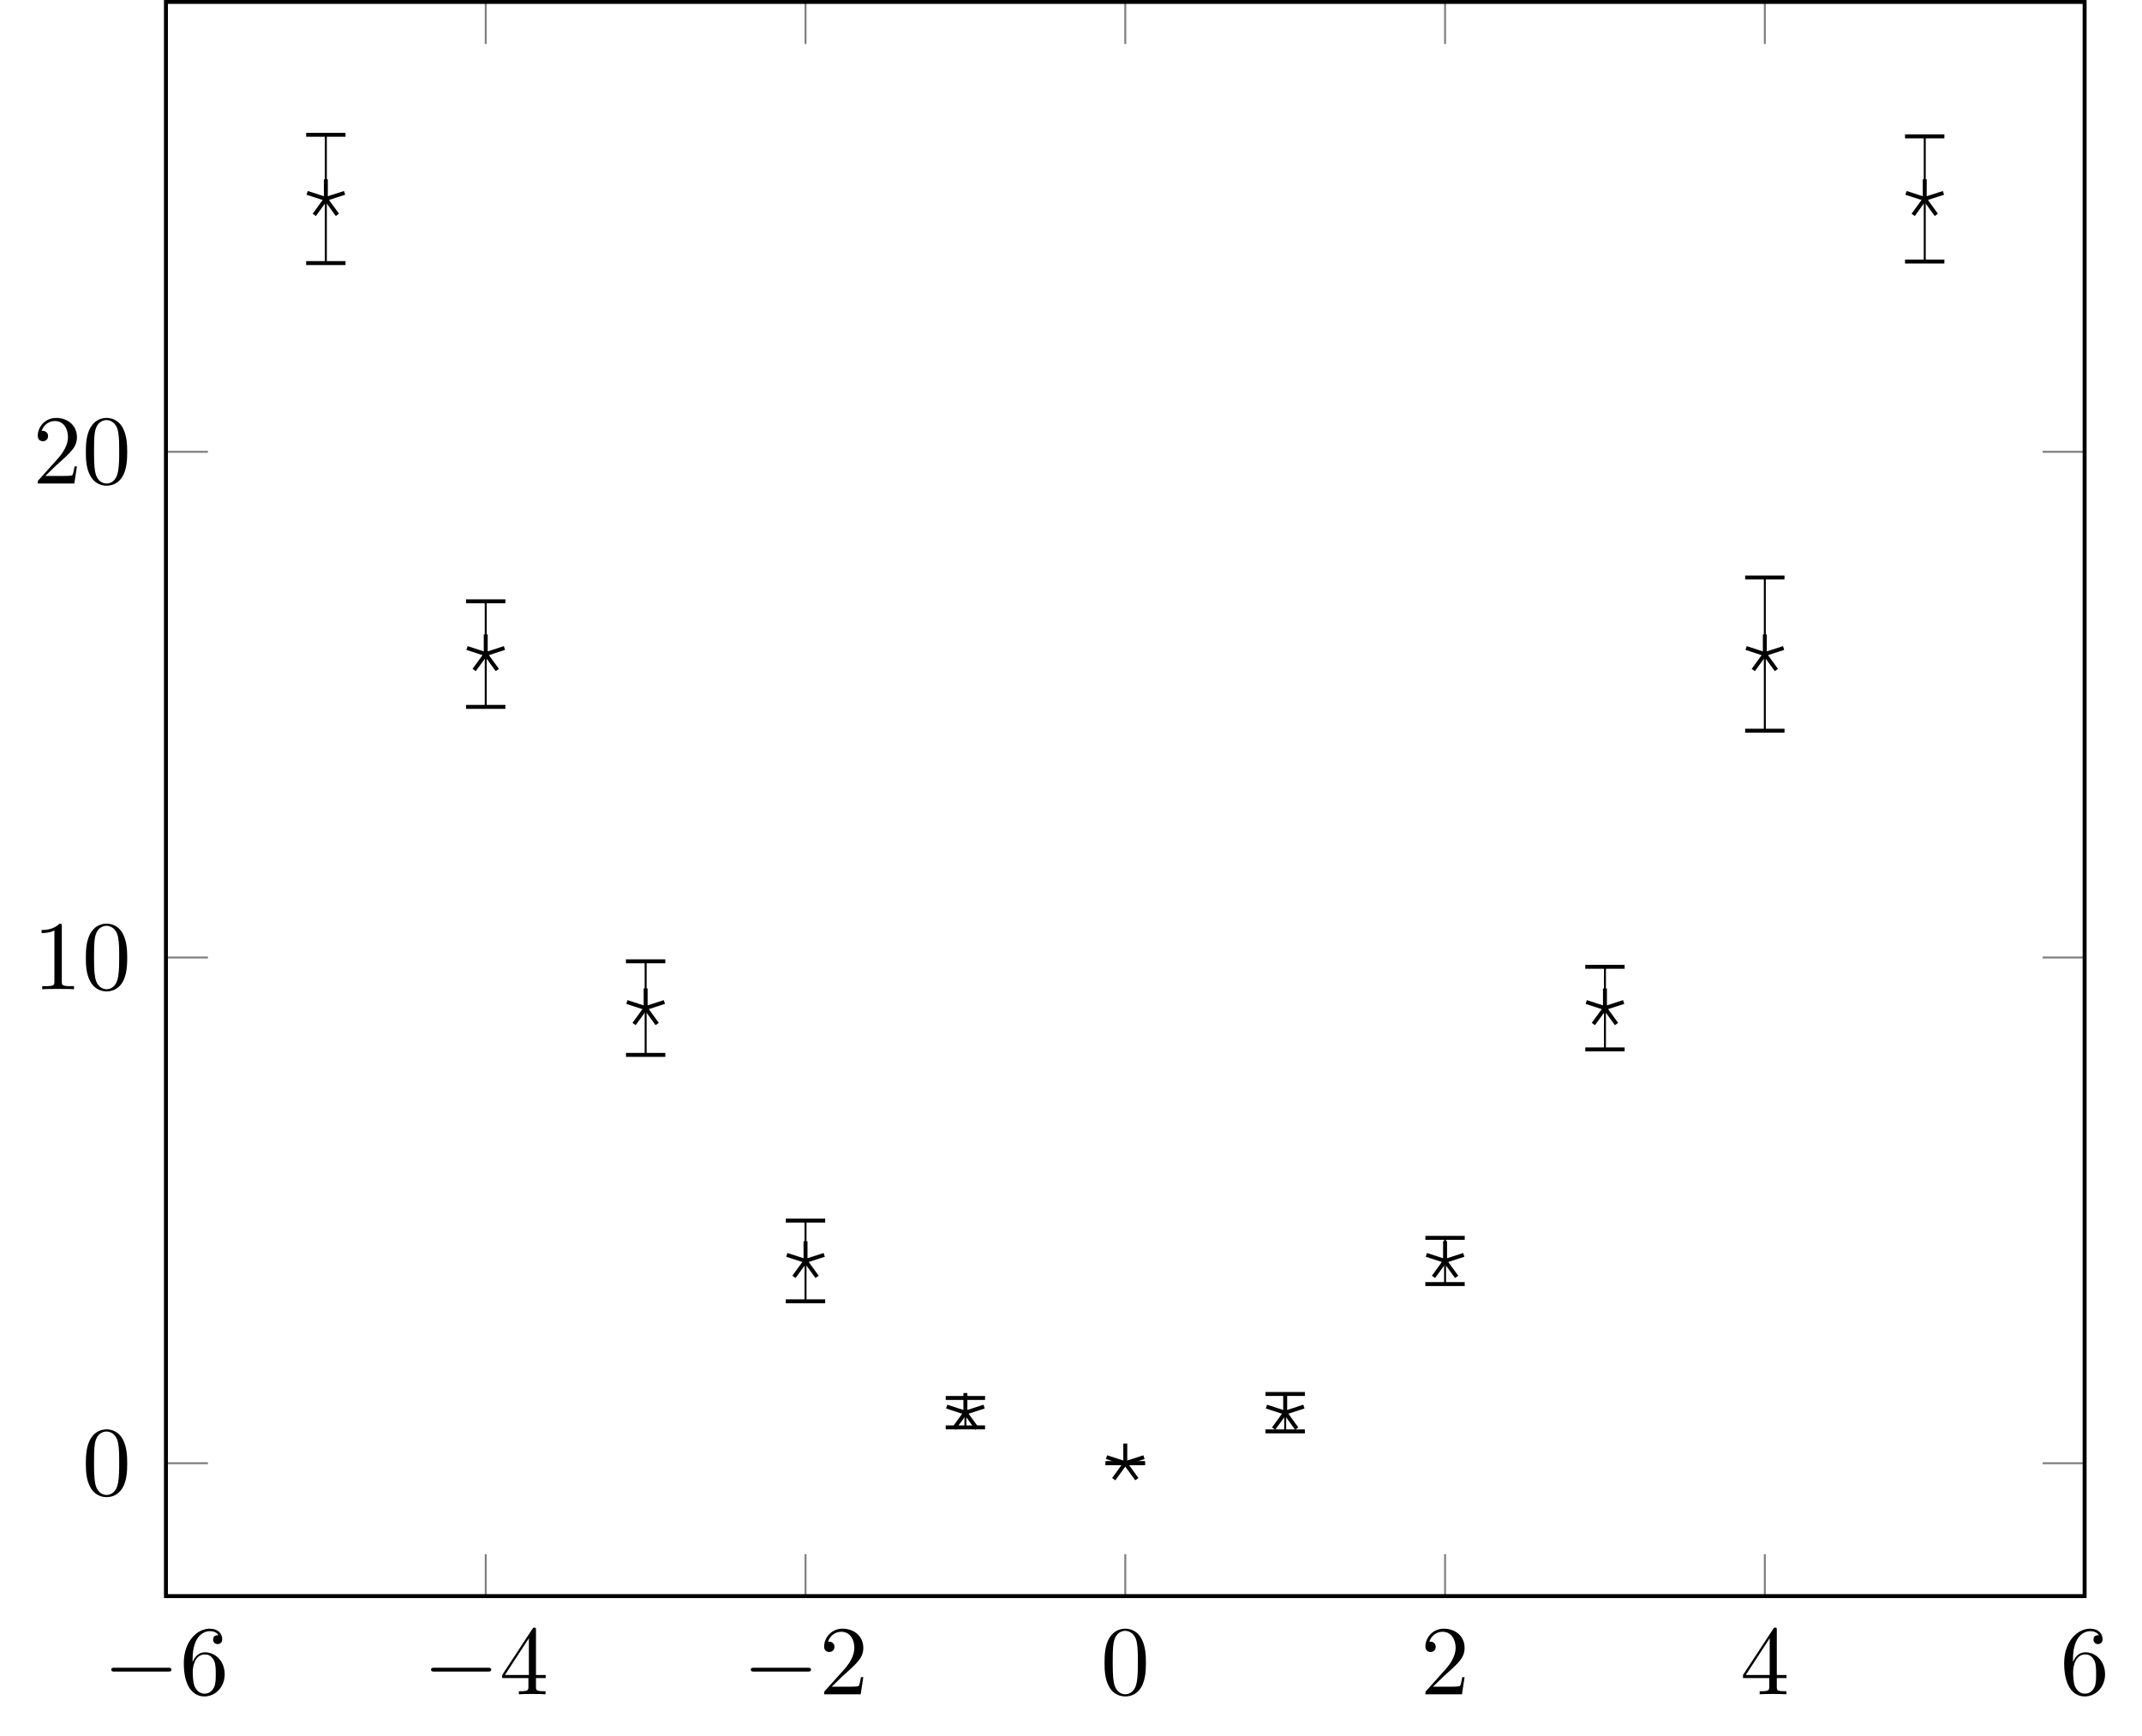
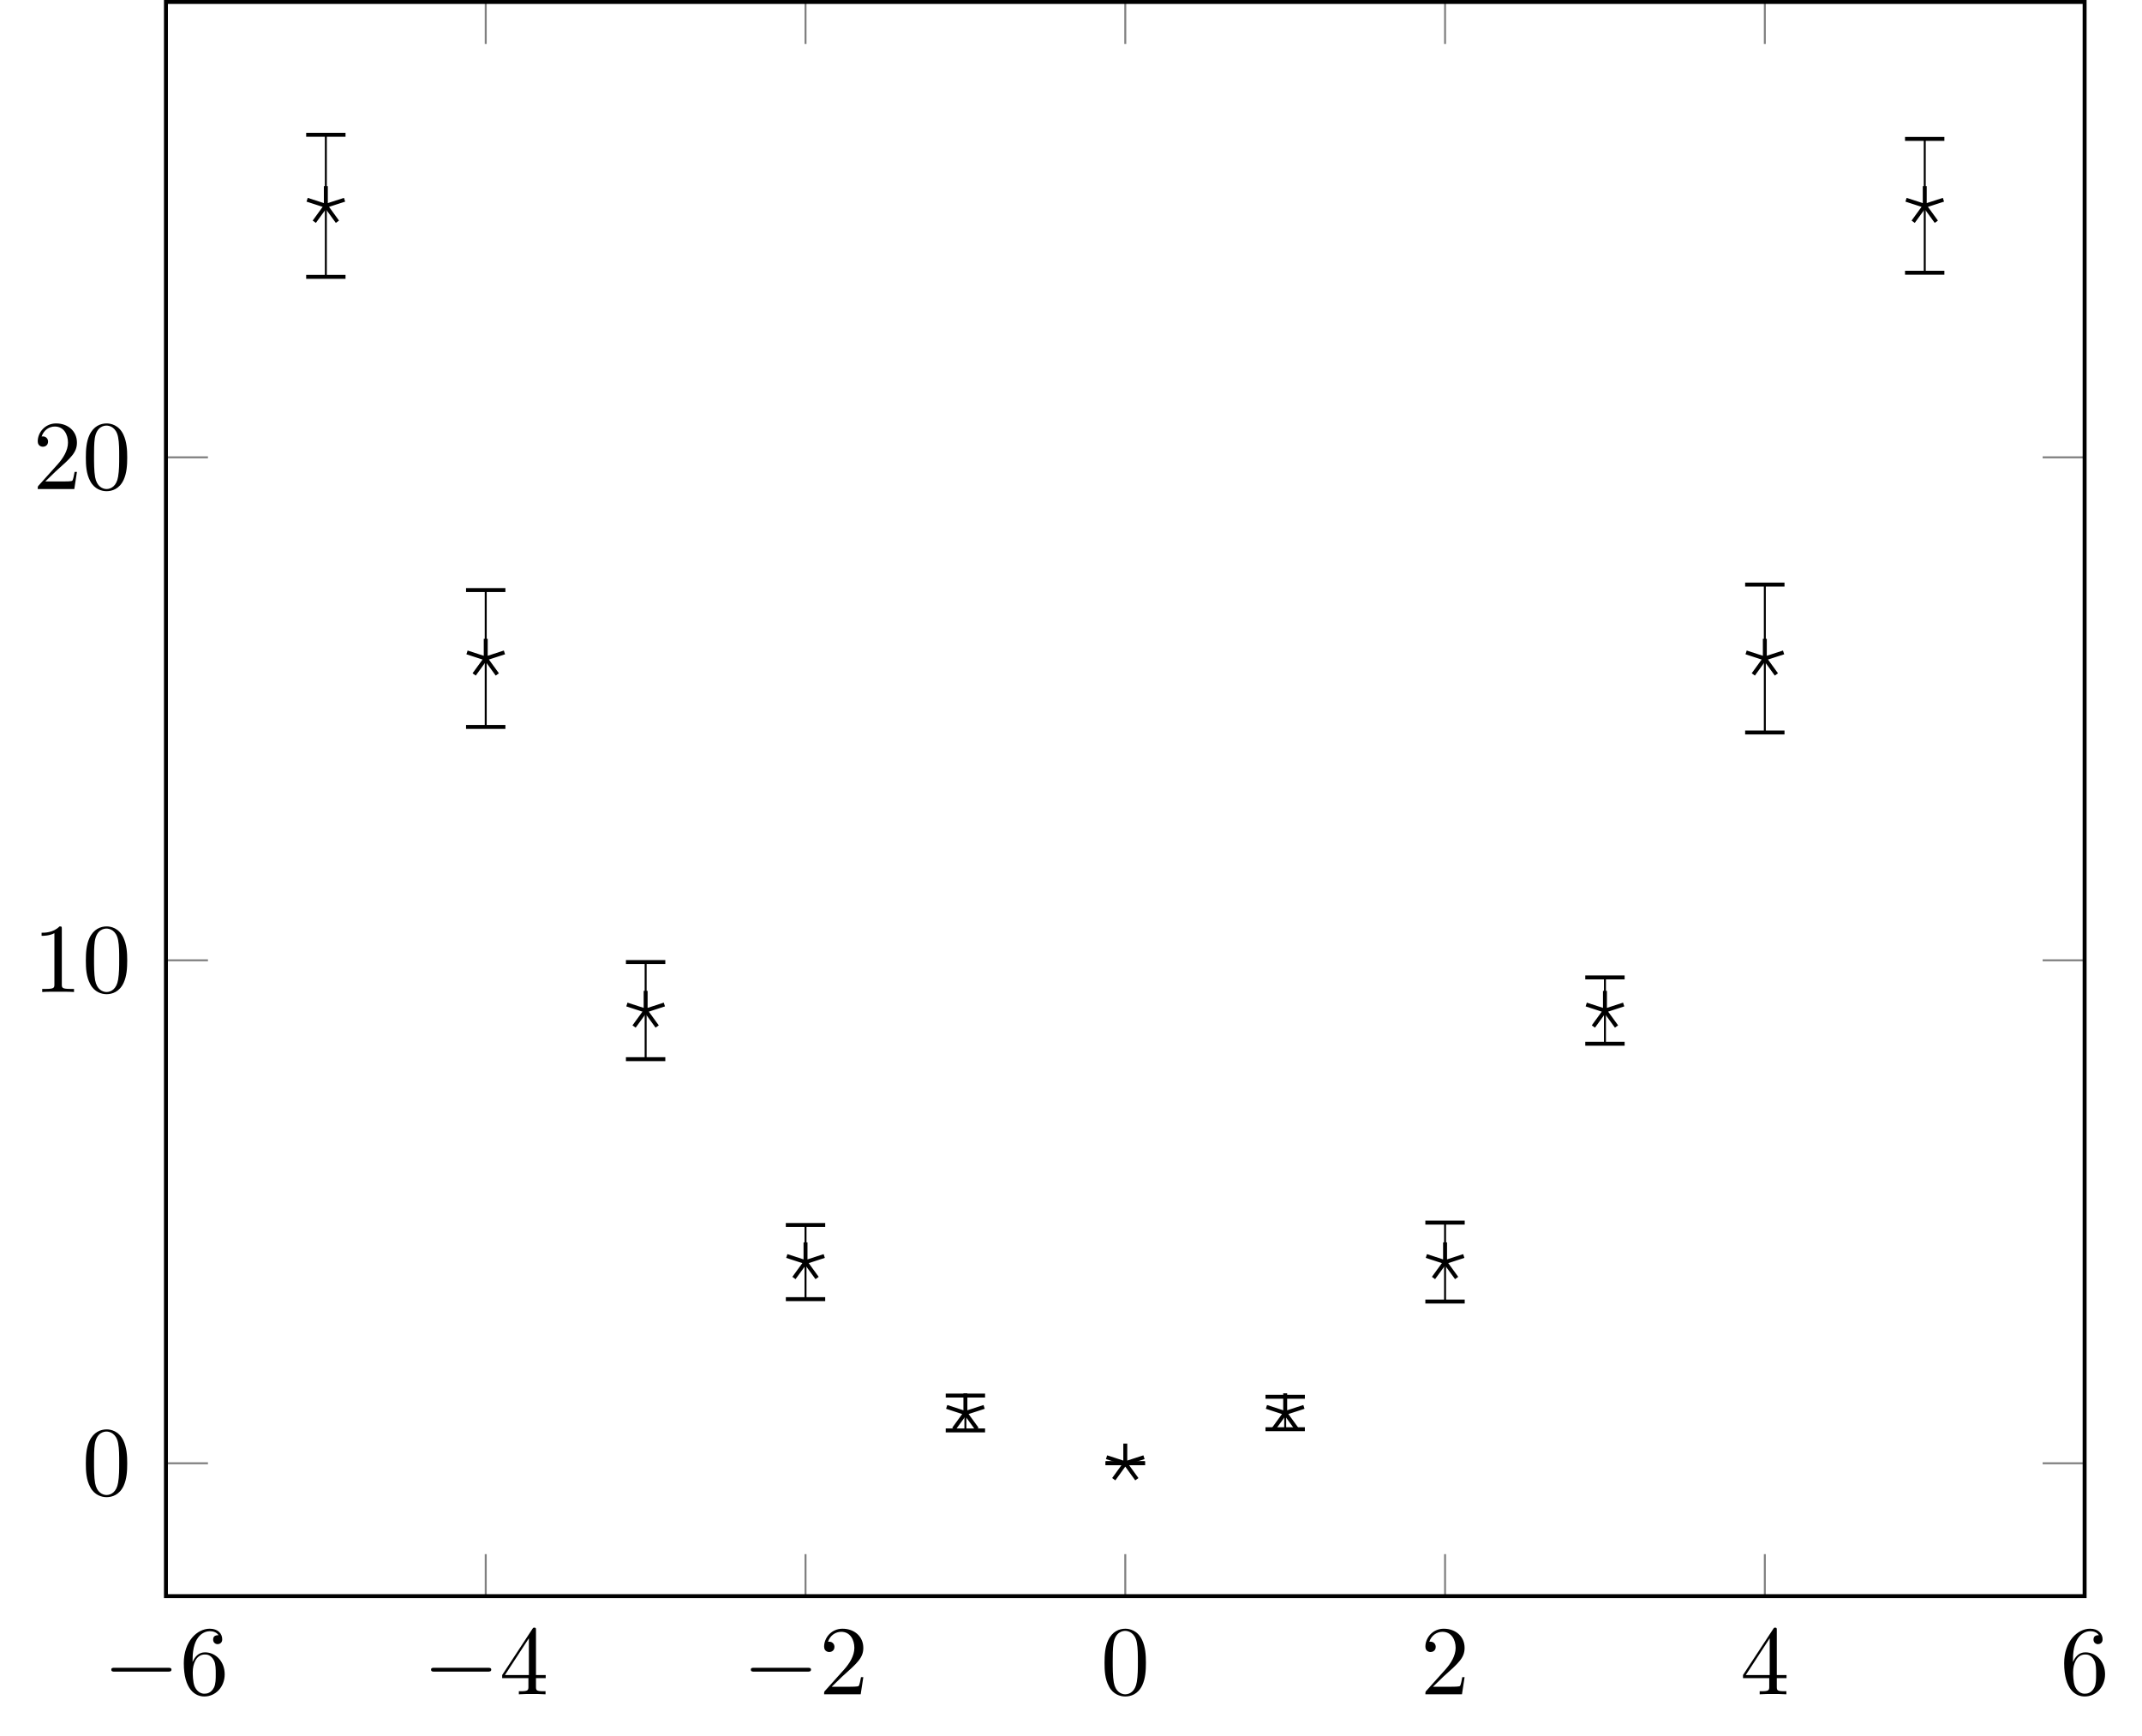
- <svg xmlns="http://www.w3.org/2000/svg" xmlns:xlink="http://www.w3.org/1999/xlink" width="216.876pt" height="175.683pt" viewBox="0 0 216.876 175.683" version="1.1">
+ <svg xmlns="http://www.w3.org/2000/svg" xmlns:xlink="http://www.w3.org/1999/xlink" width="216.876pt" height="175.687pt" viewBox="0 0 216.876 175.687" version="1.1">
  <defs>
    <g>
      <symbol overflow="visible" id="glyph0-0">
        <path style="stroke:none;" d="" />
      </symbol>
      <symbol overflow="visible" id="glyph0-1">
        <path style="stroke:none;" d="M 6.562 -2.297 C 6.734 -2.297 6.922 -2.297 6.922 -2.5 C 6.922 -2.688 6.734 -2.688 6.562 -2.688 L 1.172 -2.688 C 1 -2.688 0.828 -2.688 0.828 -2.5 C 0.828 -2.297 1 -2.297 1.172 -2.297 Z M 6.562 -2.297 " />
      </symbol>
      <symbol overflow="visible" id="glyph1-0">
        <path style="stroke:none;" d="" />
      </symbol>
      <symbol overflow="visible" id="glyph1-1">
        <path style="stroke:none;" d="M 1.312 -3.266 L 1.312 -3.516 C 1.312 -6.031 2.547 -6.391 3.062 -6.391 C 3.297 -6.391 3.719 -6.328 3.938 -5.984 C 3.781 -5.984 3.391 -5.984 3.391 -5.547 C 3.391 -5.234 3.625 -5.078 3.844 -5.078 C 4 -5.078 4.312 -5.172 4.312 -5.562 C 4.312 -6.156 3.875 -6.641 3.047 -6.641 C 1.766 -6.641 0.422 -5.359 0.422 -3.156 C 0.422 -0.484 1.578 0.219 2.5 0.219 C 3.609 0.219 4.562 -0.719 4.562 -2.031 C 4.562 -3.297 3.672 -4.25 2.562 -4.25 C 1.891 -4.25 1.516 -3.75 1.312 -3.266 Z M 2.5 -0.062 C 1.875 -0.062 1.578 -0.656 1.516 -0.812 C 1.328 -1.281 1.328 -2.078 1.328 -2.25 C 1.328 -3.031 1.656 -4.031 2.547 -4.031 C 2.719 -4.031 3.172 -4.031 3.484 -3.406 C 3.656 -3.047 3.656 -2.531 3.656 -2.047 C 3.656 -1.562 3.656 -1.062 3.484 -0.703 C 3.188 -0.109 2.734 -0.062 2.5 -0.062 Z M 2.5 -0.062 " />
      </symbol>
      <symbol overflow="visible" id="glyph1-2">
        <path style="stroke:none;" d="M 2.938 -1.641 L 2.938 -0.781 C 2.938 -0.422 2.906 -0.312 2.172 -0.312 L 1.969 -0.312 L 1.969 0 C 2.375 -0.031 2.891 -0.031 3.312 -0.031 C 3.734 -0.031 4.25 -0.031 4.672 0 L 4.672 -0.312 L 4.453 -0.312 C 3.719 -0.312 3.703 -0.422 3.703 -0.781 L 3.703 -1.641 L 4.688 -1.641 L 4.688 -1.953 L 3.703 -1.953 L 3.703 -6.484 C 3.703 -6.688 3.703 -6.75 3.531 -6.75 C 3.453 -6.75 3.422 -6.75 3.344 -6.625 L 0.281 -1.953 L 0.281 -1.641 Z M 2.984 -1.953 L 0.562 -1.953 L 2.984 -5.672 Z M 2.984 -1.953 " />
      </symbol>
      <symbol overflow="visible" id="glyph1-3">
        <path style="stroke:none;" d="M 1.266 -0.766 L 2.328 -1.797 C 3.875 -3.172 4.469 -3.703 4.469 -4.703 C 4.469 -5.844 3.578 -6.641 2.359 -6.641 C 1.234 -6.641 0.5 -5.719 0.5 -4.828 C 0.5 -4.281 1 -4.281 1.031 -4.281 C 1.203 -4.281 1.547 -4.391 1.547 -4.812 C 1.547 -5.062 1.359 -5.328 1.016 -5.328 C 0.938 -5.328 0.922 -5.328 0.891 -5.312 C 1.109 -5.969 1.656 -6.328 2.234 -6.328 C 3.141 -6.328 3.562 -5.516 3.562 -4.703 C 3.562 -3.906 3.078 -3.125 2.516 -2.5 L 0.609 -0.375 C 0.5 -0.266 0.5 -0.234 0.5 0 L 4.203 0 L 4.469 -1.734 L 4.234 -1.734 C 4.172 -1.438 4.109 -1 4 -0.844 C 3.938 -0.766 3.281 -0.766 3.062 -0.766 Z M 1.266 -0.766 " />
      </symbol>
      <symbol overflow="visible" id="glyph1-4">
        <path style="stroke:none;" d="M 4.578 -3.188 C 4.578 -3.984 4.531 -4.781 4.188 -5.516 C 3.734 -6.484 2.906 -6.641 2.5 -6.641 C 1.891 -6.641 1.172 -6.375 0.75 -5.453 C 0.438 -4.766 0.391 -3.984 0.391 -3.188 C 0.391 -2.438 0.422 -1.547 0.844 -0.781 C 1.266 0.016 2 0.219 2.484 0.219 C 3.016 0.219 3.781 0.016 4.219 -0.938 C 4.531 -1.625 4.578 -2.406 4.578 -3.188 Z M 2.484 0 C 2.094 0 1.5 -0.25 1.328 -1.203 C 1.219 -1.797 1.219 -2.719 1.219 -3.312 C 1.219 -3.953 1.219 -4.609 1.297 -5.141 C 1.484 -6.328 2.234 -6.422 2.484 -6.422 C 2.812 -6.422 3.469 -6.234 3.656 -5.25 C 3.766 -4.688 3.766 -3.938 3.766 -3.312 C 3.766 -2.562 3.766 -1.891 3.656 -1.25 C 3.5 -0.297 2.938 0 2.484 0 Z M 2.484 0 " />
      </symbol>
      <symbol overflow="visible" id="glyph1-5">
        <path style="stroke:none;" d="M 2.938 -6.375 C 2.938 -6.625 2.938 -6.641 2.703 -6.641 C 2.078 -6 1.203 -6 0.891 -6 L 0.891 -5.688 C 1.094 -5.688 1.672 -5.688 2.188 -5.953 L 2.188 -0.781 C 2.188 -0.422 2.156 -0.312 1.266 -0.312 L 0.953 -0.312 L 0.953 0 C 1.297 -0.031 2.156 -0.031 2.562 -0.031 C 2.953 -0.031 3.828 -0.031 4.172 0 L 4.172 -0.312 L 3.859 -0.312 C 2.953 -0.312 2.938 -0.422 2.938 -0.781 Z M 2.938 -6.375 " />
      </symbol>
    </g>
  </defs>
  <g id="surface1">
-     <path style="fill:none;stroke-width:0.199;stroke-linecap:butt;stroke-linejoin:miter;stroke:rgb(50%,50%,50%);stroke-opacity:1;stroke-miterlimit:10;" d="M -16.187 -13.452 L -16.187 -9.198 M 16.188 -13.452 L 16.188 -9.198 M 48.567 -13.452 L 48.567 -9.198 M 80.942 -13.452 L 80.942 -9.198 M 113.32 -13.452 L 113.32 -9.198 M 145.696 -13.452 L 145.696 -9.198 M 178.074 -13.452 L 178.074 -9.198 M -16.187 147.947 L -16.187 143.693 M 16.188 147.947 L 16.188 143.693 M 48.567 147.947 L 48.567 143.693 M 80.942 147.947 L 80.942 143.693 M 113.32 147.947 L 113.32 143.693 M 145.696 147.947 L 145.696 143.693 M 178.074 147.947 L 178.074 143.693 " transform="matrix(1,0,0,-1,32.992,148.142)" />
-     <path style="fill:none;stroke-width:0.199;stroke-linecap:butt;stroke-linejoin:miter;stroke:rgb(50%,50%,50%);stroke-opacity:1;stroke-miterlimit:10;" d="M -16.191 0.001 L -11.937 0.001 M -16.191 51.201 L -11.937 51.201 M -16.191 102.4 L -11.937 102.4 M 178.074 0.001 L 173.824 0.001 M 178.074 51.201 L 173.824 51.201 M 178.074 102.4 L 173.824 102.4 " transform="matrix(1,0,0,-1,32.992,148.142)" />
-     <path style="fill:none;stroke-width:0.399;stroke-linecap:butt;stroke-linejoin:miter;stroke:rgb(0%,0%,0%);stroke-opacity:1;stroke-miterlimit:10;" d="M -16.191 -13.452 L -16.191 147.947 L 178.074 147.947 L 178.074 -13.452 Z M -16.191 -13.452 " transform="matrix(1,0,0,-1,32.992,148.142)" />
+     <path style="fill:none;stroke-width:0.199;stroke-linecap:butt;stroke-linejoin:miter;stroke:rgb(50%,50%,50%);stroke-opacity:1;stroke-miterlimit:10;" d="M -16.187 -13.452 L -16.187 -9.198 M 16.188 -13.452 L 16.188 -9.198 M 48.567 -13.452 L 48.567 -9.198 M 80.942 -13.452 L 80.942 -9.198 M 113.32 -13.452 L 113.32 -9.198 M 145.696 -13.452 L 145.696 -9.198 M 178.074 -13.452 L 178.074 -9.198 M -16.187 147.947 L -16.187 143.697 M 16.188 147.947 L 16.188 143.697 M 48.567 147.947 L 48.567 143.697 M 80.942 147.947 L 80.942 143.697 M 113.32 147.947 L 113.32 143.697 M 145.696 147.947 L 145.696 143.697 M 178.074 147.947 L 178.074 143.697 " transform="matrix(1,0,0,-1,32.992,148.146)" />
+     <path style="fill:none;stroke-width:0.199;stroke-linecap:butt;stroke-linejoin:miter;stroke:rgb(50%,50%,50%);stroke-opacity:1;stroke-miterlimit:10;" d="M -16.191 0.001 L -11.937 0.001 M -16.191 50.923 L -11.937 50.923 M -16.191 101.845 L -11.937 101.845 M 178.074 0.001 L 173.824 0.001 M 178.074 50.923 L 173.824 50.923 M 178.074 101.845 L 173.824 101.845 " transform="matrix(1,0,0,-1,32.992,148.146)" />
+     <path style="fill:none;stroke-width:0.399;stroke-linecap:butt;stroke-linejoin:miter;stroke:rgb(0%,0%,0%);stroke-opacity:1;stroke-miterlimit:10;" d="M -16.191 -13.452 L -16.191 147.947 L 178.074 147.947 L 178.074 -13.452 Z M -16.191 -13.452 " transform="matrix(1,0,0,-1,32.992,148.146)" />
    <g style="fill:rgb(0%,0%,0%);fill-opacity:1;">
-       <use xlink:href="#glyph0-1" x="10.439" y="171.532" />
+       <use xlink:href="#glyph0-1" x="10.439" y="171.536" />
    </g>
    <g style="fill:rgb(0%,0%,0%);fill-opacity:1;">
-       <use xlink:href="#glyph1-1" x="18.188" y="171.532" />
+       <use xlink:href="#glyph1-1" x="18.188" y="171.536" />
    </g>
    <g style="fill:rgb(0%,0%,0%);fill-opacity:1;">
-       <use xlink:href="#glyph0-1" x="42.816" y="171.532" />
+       <use xlink:href="#glyph0-1" x="42.816" y="171.536" />
    </g>
    <g style="fill:rgb(0%,0%,0%);fill-opacity:1;">
-       <use xlink:href="#glyph1-2" x="50.564" y="171.532" />
+       <use xlink:href="#glyph1-2" x="50.564" y="171.536" />
    </g>
    <g style="fill:rgb(0%,0%,0%);fill-opacity:1;">
-       <use xlink:href="#glyph0-1" x="75.192" y="171.532" />
+       <use xlink:href="#glyph0-1" x="75.192" y="171.536" />
    </g>
    <g style="fill:rgb(0%,0%,0%);fill-opacity:1;">
-       <use xlink:href="#glyph1-3" x="82.941" y="171.532" />
+       <use xlink:href="#glyph1-3" x="82.941" y="171.536" />
    </g>
    <g style="fill:rgb(0%,0%,0%);fill-opacity:1;">
-       <use xlink:href="#glyph1-4" x="111.444" y="171.532" />
+       <use xlink:href="#glyph1-4" x="111.444" y="171.536" />
    </g>
    <g style="fill:rgb(0%,0%,0%);fill-opacity:1;">
-       <use xlink:href="#glyph1-3" x="143.82" y="171.532" />
+       <use xlink:href="#glyph1-3" x="143.82" y="171.536" />
    </g>
    <g style="fill:rgb(0%,0%,0%);fill-opacity:1;">
-       <use xlink:href="#glyph1-2" x="176.197" y="171.532" />
+       <use xlink:href="#glyph1-2" x="176.197" y="171.536" />
    </g>
    <g style="fill:rgb(0%,0%,0%);fill-opacity:1;">
-       <use xlink:href="#glyph1-1" x="208.574" y="171.532" />
+       <use xlink:href="#glyph1-1" x="208.574" y="171.536" />
    </g>
    <g style="fill:rgb(0%,0%,0%);fill-opacity:1;">
-       <use xlink:href="#glyph1-4" x="8.302" y="151.352" />
+       <use xlink:href="#glyph1-4" x="8.302" y="151.356" />
    </g>
    <g style="fill:rgb(0%,0%,0%);fill-opacity:1;">
-       <use xlink:href="#glyph1-5" x="3.321" y="100.153" />
-       <use xlink:href="#glyph1-4" x="8.302" y="100.153" />
+       <use xlink:href="#glyph1-5" x="3.321" y="100.433" />
+       <use xlink:href="#glyph1-4" x="8.302" y="100.433" />
    </g>
    <g style="fill:rgb(0%,0%,0%);fill-opacity:1;">
-       <use xlink:href="#glyph1-3" x="3.321" y="48.953" />
-       <use xlink:href="#glyph1-4" x="8.302" y="48.953" />
+       <use xlink:href="#glyph1-3" x="3.321" y="49.51" />
+       <use xlink:href="#glyph1-4" x="8.302" y="49.51" />
    </g>
-     <path style="fill:none;stroke-width:0.199;stroke-linecap:butt;stroke-linejoin:miter;stroke:rgb(0%,0%,0%);stroke-opacity:1;stroke-miterlimit:10;" d="M 0 128.001 L 0 134.494 " transform="matrix(1,0,0,-1,32.992,148.142)" />
-     <path style="fill:none;stroke-width:0.399;stroke-linecap:butt;stroke-linejoin:miter;stroke:rgb(0%,0%,0%);stroke-opacity:1;stroke-miterlimit:10;" d="M 0.001 1.992 L 0.001 -1.992 " transform="matrix(0,-1,-1,0,32.992,13.649)" />
-     <path style="fill:none;stroke-width:0.199;stroke-linecap:butt;stroke-linejoin:miter;stroke:rgb(0%,0%,0%);stroke-opacity:1;stroke-miterlimit:10;" d="M 0 128.001 L 0 121.505 " transform="matrix(1,0,0,-1,32.992,148.142)" />
-     <path style="fill:none;stroke-width:0.399;stroke-linecap:butt;stroke-linejoin:miter;stroke:rgb(0%,0%,0%);stroke-opacity:1;stroke-miterlimit:10;" d="M -0 1.992 L -0 -1.992 " transform="matrix(0,1,1,0,32.992,26.637)" />
-     <path style="fill:none;stroke-width:0.199;stroke-linecap:butt;stroke-linejoin:miter;stroke:rgb(0%,0%,0%);stroke-opacity:1;stroke-miterlimit:10;" d="M 16.188 81.919 L 16.188 87.267 " transform="matrix(1,0,0,-1,32.992,148.142)" />
-     <path style="fill:none;stroke-width:0.399;stroke-linecap:butt;stroke-linejoin:miter;stroke:rgb(0%,0%,0%);stroke-opacity:1;stroke-miterlimit:10;" d="M -0.002 1.994 L -0.002 -1.991 " transform="matrix(0,-1,-1,0,49.181,60.877)" />
-     <path style="fill:none;stroke-width:0.199;stroke-linecap:butt;stroke-linejoin:miter;stroke:rgb(0%,0%,0%);stroke-opacity:1;stroke-miterlimit:10;" d="M 16.188 81.919 L 16.188 76.576 " transform="matrix(1,0,0,-1,32.992,148.142)" />
-     <path style="fill:none;stroke-width:0.399;stroke-linecap:butt;stroke-linejoin:miter;stroke:rgb(0%,0%,0%);stroke-opacity:1;stroke-miterlimit:10;" d="M -0.002 1.991 L -0.002 -1.994 " transform="matrix(0,1,1,0,49.181,71.568)" />
-     <path style="fill:none;stroke-width:0.199;stroke-linecap:butt;stroke-linejoin:miter;stroke:rgb(0%,0%,0%);stroke-opacity:1;stroke-miterlimit:10;" d="M 32.379 46.08 L 32.379 50.814 " transform="matrix(1,0,0,-1,32.992,148.142)" />
-     <path style="fill:none;stroke-width:0.399;stroke-linecap:butt;stroke-linejoin:miter;stroke:rgb(0%,0%,0%);stroke-opacity:1;stroke-miterlimit:10;" d="M -0 1.994 L -0 -1.994 " transform="matrix(0,-1,-1,0,65.369,97.328)" />
-     <path style="fill:none;stroke-width:0.199;stroke-linecap:butt;stroke-linejoin:miter;stroke:rgb(0%,0%,0%);stroke-opacity:1;stroke-miterlimit:10;" d="M 32.379 46.08 L 32.379 41.345 " transform="matrix(1,0,0,-1,32.992,148.142)" />
-     <path style="fill:none;stroke-width:0.399;stroke-linecap:butt;stroke-linejoin:miter;stroke:rgb(0%,0%,0%);stroke-opacity:1;stroke-miterlimit:10;" d="M -0 1.993 L -0 -1.991 " transform="matrix(0,1,1,0,65.37,106.797)" />
-     <path style="fill:none;stroke-width:0.199;stroke-linecap:butt;stroke-linejoin:miter;stroke:rgb(0%,0%,0%);stroke-opacity:1;stroke-miterlimit:10;" d="M 48.567 20.482 L 48.567 24.568 " transform="matrix(1,0,0,-1,32.992,148.142)" />
-     <path style="fill:none;stroke-width:0.399;stroke-linecap:butt;stroke-linejoin:miter;stroke:rgb(0%,0%,0%);stroke-opacity:1;stroke-miterlimit:10;" d="M 0.001 1.992 L 0.001 -1.993 " transform="matrix(0,-1,-1,0,81.558,123.575)" />
-     <path style="fill:none;stroke-width:0.199;stroke-linecap:butt;stroke-linejoin:miter;stroke:rgb(0%,0%,0%);stroke-opacity:1;stroke-miterlimit:10;" d="M 48.567 20.482 L 48.567 16.392 " transform="matrix(1,0,0,-1,32.992,148.142)" />
-     <path style="fill:none;stroke-width:0.399;stroke-linecap:butt;stroke-linejoin:miter;stroke:rgb(0%,0%,0%);stroke-opacity:1;stroke-miterlimit:10;" d="M 0.001 1.994 L 0.001 -1.994 " transform="matrix(0,1,1,0,81.557,131.749)" />
-     <path style="fill:none;stroke-width:0.199;stroke-linecap:butt;stroke-linejoin:miter;stroke:rgb(0%,0%,0%);stroke-opacity:1;stroke-miterlimit:10;" d="M 64.754 5.119 L 64.754 6.611 " transform="matrix(1,0,0,-1,32.992,148.142)" />
-     <path style="fill:none;stroke-width:0.399;stroke-linecap:butt;stroke-linejoin:miter;stroke:rgb(0%,0%,0%);stroke-opacity:1;stroke-miterlimit:10;" d="M 0.001 1.991 L 0.001 -1.993 " transform="matrix(0,-1,-1,0,97.745,141.532)" />
-     <path style="fill:none;stroke-width:0.199;stroke-linecap:butt;stroke-linejoin:miter;stroke:rgb(0%,0%,0%);stroke-opacity:1;stroke-miterlimit:10;" d="M 64.754 5.119 L 64.754 3.63 " transform="matrix(1,0,0,-1,32.992,148.142)" />
-     <path style="fill:none;stroke-width:0.399;stroke-linecap:butt;stroke-linejoin:miter;stroke:rgb(0%,0%,0%);stroke-opacity:1;stroke-miterlimit:10;" d="M -0 1.993 L -0 -1.991 " transform="matrix(0,1,1,0,97.745,144.512)" />
-     <path style="fill:none;stroke-width:0.199;stroke-linecap:butt;stroke-linejoin:miter;stroke:rgb(0%,0%,0%);stroke-opacity:1;stroke-miterlimit:10;" d="M 80.942 0.001 L 80.942 0.001 " transform="matrix(1,0,0,-1,32.992,148.142)" />
-     <path style="fill:none;stroke-width:0.399;stroke-linecap:butt;stroke-linejoin:miter;stroke:rgb(0%,0%,0%);stroke-opacity:1;stroke-miterlimit:10;" d="M 0.001 1.993 L 0.001 -1.992 " transform="matrix(0,-1,-1,0,113.934,148.142)" />
-     <path style="fill:none;stroke-width:0.199;stroke-linecap:butt;stroke-linejoin:miter;stroke:rgb(0%,0%,0%);stroke-opacity:1;stroke-miterlimit:10;" d="M 80.942 0.001 L 80.942 0.001 " transform="matrix(1,0,0,-1,32.992,148.142)" />
-     <path style="fill:none;stroke-width:0.399;stroke-linecap:butt;stroke-linejoin:miter;stroke:rgb(0%,0%,0%);stroke-opacity:1;stroke-miterlimit:10;" d="M 0.001 1.993 L 0.001 -1.992 " transform="matrix(0,-1,-1,0,113.934,148.142)" />
-     <path style="fill:none;stroke-width:0.199;stroke-linecap:butt;stroke-linejoin:miter;stroke:rgb(0%,0%,0%);stroke-opacity:1;stroke-miterlimit:10;" d="M 97.133 5.119 L 97.133 7.013 " transform="matrix(1,0,0,-1,32.992,148.142)" />
-     <path style="fill:none;stroke-width:0.399;stroke-linecap:butt;stroke-linejoin:miter;stroke:rgb(0%,0%,0%);stroke-opacity:1;stroke-miterlimit:10;" d="M 0 1.994 L 0 -1.994 " transform="matrix(0,-1,-1,0,130.123,141.129)" />
-     <path style="fill:none;stroke-width:0.199;stroke-linecap:butt;stroke-linejoin:miter;stroke:rgb(0%,0%,0%);stroke-opacity:1;stroke-miterlimit:10;" d="M 97.133 5.119 L 97.133 3.228 " transform="matrix(1,0,0,-1,32.992,148.142)" />
-     <path style="fill:none;stroke-width:0.399;stroke-linecap:butt;stroke-linejoin:miter;stroke:rgb(0%,0%,0%);stroke-opacity:1;stroke-miterlimit:10;" d="M -0.001 1.994 L -0.001 -1.994 " transform="matrix(0,1,1,0,130.123,144.915)" />
-     <path style="fill:none;stroke-width:0.199;stroke-linecap:butt;stroke-linejoin:miter;stroke:rgb(0%,0%,0%);stroke-opacity:1;stroke-miterlimit:10;" d="M 113.32 20.482 L 113.32 22.822 " transform="matrix(1,0,0,-1,32.992,148.142)" />
-     <path style="fill:none;stroke-width:0.399;stroke-linecap:butt;stroke-linejoin:miter;stroke:rgb(0%,0%,0%);stroke-opacity:1;stroke-miterlimit:10;" d="M 0.001 1.991 L 0.001 -1.994 " transform="matrix(0,-1,-1,0,146.311,125.321)" />
-     <path style="fill:none;stroke-width:0.199;stroke-linecap:butt;stroke-linejoin:miter;stroke:rgb(0%,0%,0%);stroke-opacity:1;stroke-miterlimit:10;" d="M 113.32 20.482 L 113.32 18.138 " transform="matrix(1,0,0,-1,32.992,148.142)" />
-     <path style="fill:none;stroke-width:0.399;stroke-linecap:butt;stroke-linejoin:miter;stroke:rgb(0%,0%,0%);stroke-opacity:1;stroke-miterlimit:10;" d="M 0.001 1.991 L 0.001 -1.994 " transform="matrix(0,1,1,0,146.31,130.003)" />
-     <path style="fill:none;stroke-width:0.199;stroke-linecap:butt;stroke-linejoin:miter;stroke:rgb(0%,0%,0%);stroke-opacity:1;stroke-miterlimit:10;" d="M 129.508 46.08 L 129.508 50.263 " transform="matrix(1,0,0,-1,32.992,148.142)" />
-     <path style="fill:none;stroke-width:0.399;stroke-linecap:butt;stroke-linejoin:miter;stroke:rgb(0%,0%,0%);stroke-opacity:1;stroke-miterlimit:10;" d="M 0.001 1.992 L 0.001 -1.992 " transform="matrix(0,-1,-1,0,162.5,97.88)" />
-     <path style="fill:none;stroke-width:0.199;stroke-linecap:butt;stroke-linejoin:miter;stroke:rgb(0%,0%,0%);stroke-opacity:1;stroke-miterlimit:10;" d="M 129.508 46.08 L 129.508 41.9 " transform="matrix(1,0,0,-1,32.992,148.142)" />
-     <path style="fill:none;stroke-width:0.399;stroke-linecap:butt;stroke-linejoin:miter;stroke:rgb(0%,0%,0%);stroke-opacity:1;stroke-miterlimit:10;" d="M -0.002 1.993 L -0.002 -1.991 " transform="matrix(0,1,1,0,162.499,106.244)" />
-     <path style="fill:none;stroke-width:0.199;stroke-linecap:butt;stroke-linejoin:miter;stroke:rgb(0%,0%,0%);stroke-opacity:1;stroke-miterlimit:10;" d="M 145.696 81.919 L 145.696 89.677 " transform="matrix(1,0,0,-1,32.992,148.142)" />
-     <path style="fill:none;stroke-width:0.399;stroke-linecap:butt;stroke-linejoin:miter;stroke:rgb(0%,0%,0%);stroke-opacity:1;stroke-miterlimit:10;" d="M -0.001 1.993 L -0.001 -1.992 " transform="matrix(0,-1,-1,0,178.688,58.464)" />
-     <path style="fill:none;stroke-width:0.199;stroke-linecap:butt;stroke-linejoin:miter;stroke:rgb(0%,0%,0%);stroke-opacity:1;stroke-miterlimit:10;" d="M 145.696 81.919 L 145.696 74.162 " transform="matrix(1,0,0,-1,32.992,148.142)" />
-     <path style="fill:none;stroke-width:0.399;stroke-linecap:butt;stroke-linejoin:miter;stroke:rgb(0%,0%,0%);stroke-opacity:1;stroke-miterlimit:10;" d="M -0.001 1.992 L -0.001 -1.993 " transform="matrix(0,1,1,0,178.688,73.981)" />
-     <path style="fill:none;stroke-width:0.199;stroke-linecap:butt;stroke-linejoin:miter;stroke:rgb(0%,0%,0%);stroke-opacity:1;stroke-miterlimit:10;" d="M 161.887 128.001 L 161.887 134.337 " transform="matrix(1,0,0,-1,32.992,148.142)" />
-     <path style="fill:none;stroke-width:0.399;stroke-linecap:butt;stroke-linejoin:miter;stroke:rgb(0%,0%,0%);stroke-opacity:1;stroke-miterlimit:10;" d="M 0.001 1.993 L 0.001 -1.991 " transform="matrix(0,-1,-1,0,194.876,13.806)" />
-     <path style="fill:none;stroke-width:0.199;stroke-linecap:butt;stroke-linejoin:miter;stroke:rgb(0%,0%,0%);stroke-opacity:1;stroke-miterlimit:10;" d="M 161.887 128.001 L 161.887 121.665 " transform="matrix(1,0,0,-1,32.992,148.142)" />
-     <path style="fill:none;stroke-width:0.399;stroke-linecap:butt;stroke-linejoin:miter;stroke:rgb(0%,0%,0%);stroke-opacity:1;stroke-miterlimit:10;" d="M 0 1.991 L 0 -1.993 " transform="matrix(0,1,1,0,194.876,26.48)" />
-     <path style="fill:none;stroke-width:0.399;stroke-linecap:butt;stroke-linejoin:miter;stroke:rgb(0%,0%,0%);stroke-opacity:1;stroke-miterlimit:10;" d="M 0 128.001 L 0 129.994 M 0 128.001 L 1.895 128.615 M 0 128.001 L 1.172 126.388 M 0 128.001 L -1.172 126.388 M 0 128.001 L -1.894 128.615 " transform="matrix(1,0,0,-1,32.992,148.142)" />
-     <path style="fill:none;stroke-width:0.399;stroke-linecap:butt;stroke-linejoin:miter;stroke:rgb(0%,0%,0%);stroke-opacity:1;stroke-miterlimit:10;" d="M 16.188 81.919 L 16.188 83.912 M 16.188 81.919 L 18.082 82.537 M 16.188 81.919 L 17.36 80.31 M 16.188 81.919 L 15.016 80.31 M 16.188 81.919 L 14.293 82.537 " transform="matrix(1,0,0,-1,32.992,148.142)" />
-     <path style="fill:none;stroke-width:0.399;stroke-linecap:butt;stroke-linejoin:miter;stroke:rgb(0%,0%,0%);stroke-opacity:1;stroke-miterlimit:10;" d="M 32.379 46.08 L 32.379 48.072 M 32.379 46.08 L 34.274 46.697 M 32.379 46.08 L 33.547 44.47 M 32.379 46.08 L 31.207 44.47 M 32.379 46.08 L 30.481 46.697 " transform="matrix(1,0,0,-1,32.992,148.142)" />
-     <path style="fill:none;stroke-width:0.399;stroke-linecap:butt;stroke-linejoin:miter;stroke:rgb(0%,0%,0%);stroke-opacity:1;stroke-miterlimit:10;" d="M 48.567 20.482 L 48.567 22.474 M 48.567 20.482 L 50.461 21.095 M 48.567 20.482 L 49.738 18.869 M 48.567 20.482 L 47.395 18.869 M 48.567 20.482 L 46.672 21.095 " transform="matrix(1,0,0,-1,32.992,148.142)" />
-     <path style="fill:none;stroke-width:0.399;stroke-linecap:butt;stroke-linejoin:miter;stroke:rgb(0%,0%,0%);stroke-opacity:1;stroke-miterlimit:10;" d="M 64.754 5.119 L 64.754 7.111 M 64.754 5.119 L 66.649 5.736 M 64.754 5.119 L 65.926 3.509 M 64.754 5.119 L 63.582 3.509 M 64.754 5.119 L 62.86 5.736 " transform="matrix(1,0,0,-1,32.992,148.142)" />
-     <path style="fill:none;stroke-width:0.399;stroke-linecap:butt;stroke-linejoin:miter;stroke:rgb(0%,0%,0%);stroke-opacity:1;stroke-miterlimit:10;" d="M 80.942 0.001 L 80.942 1.994 M 80.942 0.001 L 82.836 0.615 M 80.942 0.001 L 82.113 -1.612 M 80.942 0.001 L 79.774 -1.612 M 80.942 0.001 L 79.047 0.615 " transform="matrix(1,0,0,-1,32.992,148.142)" />
-     <path style="fill:none;stroke-width:0.399;stroke-linecap:butt;stroke-linejoin:miter;stroke:rgb(0%,0%,0%);stroke-opacity:1;stroke-miterlimit:10;" d="M 97.133 5.119 L 97.133 7.111 M 97.133 5.119 L 99.028 5.736 M 97.133 5.119 L 98.301 3.509 M 97.133 5.119 L 95.961 3.509 M 97.133 5.119 L 95.235 5.736 " transform="matrix(1,0,0,-1,32.992,148.142)" />
-     <path style="fill:none;stroke-width:0.399;stroke-linecap:butt;stroke-linejoin:miter;stroke:rgb(0%,0%,0%);stroke-opacity:1;stroke-miterlimit:10;" d="M 113.32 20.482 L 113.32 22.474 M 113.32 20.482 L 115.215 21.095 M 113.32 20.482 L 114.492 18.869 M 113.32 20.482 L 112.149 18.869 M 113.32 20.482 L 111.426 21.095 " transform="matrix(1,0,0,-1,32.992,148.142)" />
-     <path style="fill:none;stroke-width:0.399;stroke-linecap:butt;stroke-linejoin:miter;stroke:rgb(0%,0%,0%);stroke-opacity:1;stroke-miterlimit:10;" d="M 129.508 46.08 L 129.508 48.072 M 129.508 46.08 L 131.403 46.697 M 129.508 46.08 L 130.68 44.47 M 129.508 46.08 L 128.336 44.47 M 129.508 46.08 L 127.613 46.697 " transform="matrix(1,0,0,-1,32.992,148.142)" />
-     <path style="fill:none;stroke-width:0.399;stroke-linecap:butt;stroke-linejoin:miter;stroke:rgb(0%,0%,0%);stroke-opacity:1;stroke-miterlimit:10;" d="M 145.696 81.919 L 145.696 83.912 M 145.696 81.919 L 147.594 82.537 M 145.696 81.919 L 146.867 80.31 M 145.696 81.919 L 144.528 80.31 M 145.696 81.919 L 143.801 82.537 " transform="matrix(1,0,0,-1,32.992,148.142)" />
-     <path style="fill:none;stroke-width:0.399;stroke-linecap:butt;stroke-linejoin:miter;stroke:rgb(0%,0%,0%);stroke-opacity:1;stroke-miterlimit:10;" d="M 161.887 128.001 L 161.887 129.994 M 161.887 128.001 L 163.781 128.615 M 161.887 128.001 L 163.059 126.388 M 161.887 128.001 L 160.715 126.388 M 161.887 128.001 L 159.992 128.615 " transform="matrix(1,0,0,-1,32.992,148.142)" />
+     <path style="fill:none;stroke-width:0.199;stroke-linecap:butt;stroke-linejoin:miter;stroke:rgb(0%,0%,0%);stroke-opacity:1;stroke-miterlimit:10;" d="M 0 127.31 L 0 134.498 " transform="matrix(1,0,0,-1,32.992,148.146)" />
+     <path style="fill:none;stroke-width:0.399;stroke-linecap:butt;stroke-linejoin:miter;stroke:rgb(0%,0%,0%);stroke-opacity:1;stroke-miterlimit:10;" d="M 0.001 1.993 L 0.001 -1.991 " transform="matrix(0,-1,-1,0,32.993,13.649)" />
+     <path style="fill:none;stroke-width:0.199;stroke-linecap:butt;stroke-linejoin:miter;stroke:rgb(0%,0%,0%);stroke-opacity:1;stroke-miterlimit:10;" d="M 0 127.31 L 0 120.119 " transform="matrix(1,0,0,-1,32.992,148.146)" />
+     <path style="fill:none;stroke-width:0.399;stroke-linecap:butt;stroke-linejoin:miter;stroke:rgb(0%,0%,0%);stroke-opacity:1;stroke-miterlimit:10;" d="M 0 1.992 L 0 -1.992 " transform="matrix(0,1,1,0,32.992,28.027)" />
+     <path style="fill:none;stroke-width:0.199;stroke-linecap:butt;stroke-linejoin:miter;stroke:rgb(0%,0%,0%);stroke-opacity:1;stroke-miterlimit:10;" d="M 16.188 81.478 L 16.188 88.408 " transform="matrix(1,0,0,-1,32.992,148.146)" />
+     <path style="fill:none;stroke-width:0.399;stroke-linecap:butt;stroke-linejoin:miter;stroke:rgb(0%,0%,0%);stroke-opacity:1;stroke-miterlimit:10;" d="M 0.001 1.994 L 0.001 -1.991 " transform="matrix(0,-1,-1,0,49.181,59.739)" />
+     <path style="fill:none;stroke-width:0.199;stroke-linecap:butt;stroke-linejoin:miter;stroke:rgb(0%,0%,0%);stroke-opacity:1;stroke-miterlimit:10;" d="M 16.188 81.478 L 16.188 74.548 " transform="matrix(1,0,0,-1,32.992,148.146)" />
+     <path style="fill:none;stroke-width:0.399;stroke-linecap:butt;stroke-linejoin:miter;stroke:rgb(0%,0%,0%);stroke-opacity:1;stroke-miterlimit:10;" d="M -0.001 1.991 L -0.001 -1.994 " transform="matrix(0,1,1,0,49.181,73.599)" />
+     <path style="fill:none;stroke-width:0.199;stroke-linecap:butt;stroke-linejoin:miter;stroke:rgb(0%,0%,0%);stroke-opacity:1;stroke-miterlimit:10;" d="M 32.379 45.83 L 32.379 50.748 " transform="matrix(1,0,0,-1,32.992,148.146)" />
+     <path style="fill:none;stroke-width:0.399;stroke-linecap:butt;stroke-linejoin:miter;stroke:rgb(0%,0%,0%);stroke-opacity:1;stroke-miterlimit:10;" d="M 0.001 1.994 L 0.001 -1.994 " transform="matrix(0,-1,-1,0,65.369,97.399)" />
+     <path style="fill:none;stroke-width:0.199;stroke-linecap:butt;stroke-linejoin:miter;stroke:rgb(0%,0%,0%);stroke-opacity:1;stroke-miterlimit:10;" d="M 32.379 45.83 L 32.379 40.916 " transform="matrix(1,0,0,-1,32.992,148.146)" />
+     <path style="fill:none;stroke-width:0.399;stroke-linecap:butt;stroke-linejoin:miter;stroke:rgb(0%,0%,0%);stroke-opacity:1;stroke-miterlimit:10;" d="M -0.001 1.994 L -0.001 -1.994 " transform="matrix(0,1,1,0,65.369,107.231)" />
+     <path style="fill:none;stroke-width:0.199;stroke-linecap:butt;stroke-linejoin:miter;stroke:rgb(0%,0%,0%);stroke-opacity:1;stroke-miterlimit:10;" d="M 48.567 20.369 L 48.567 24.123 " transform="matrix(1,0,0,-1,32.992,148.146)" />
+     <path style="fill:none;stroke-width:0.399;stroke-linecap:butt;stroke-linejoin:miter;stroke:rgb(0%,0%,0%);stroke-opacity:1;stroke-miterlimit:10;" d="M 0.002 1.994 L 0.002 -1.994 " transform="matrix(0,-1,-1,0,81.557,124.025)" />
+     <path style="fill:none;stroke-width:0.199;stroke-linecap:butt;stroke-linejoin:miter;stroke:rgb(0%,0%,0%);stroke-opacity:1;stroke-miterlimit:10;" d="M 48.567 20.369 L 48.567 16.619 " transform="matrix(1,0,0,-1,32.992,148.146)" />
+     <path style="fill:none;stroke-width:0.399;stroke-linecap:butt;stroke-linejoin:miter;stroke:rgb(0%,0%,0%);stroke-opacity:1;stroke-miterlimit:10;" d="M -0.002 1.993 L -0.002 -1.992 " transform="matrix(0,1,1,0,81.558,131.529)" />
+     <path style="fill:none;stroke-width:0.199;stroke-linecap:butt;stroke-linejoin:miter;stroke:rgb(0%,0%,0%);stroke-opacity:1;stroke-miterlimit:10;" d="M 64.754 5.091 L 64.754 6.857 " transform="matrix(1,0,0,-1,32.992,148.146)" />
+     <path style="fill:none;stroke-width:0.399;stroke-linecap:butt;stroke-linejoin:miter;stroke:rgb(0%,0%,0%);stroke-opacity:1;stroke-miterlimit:10;" d="M 0.002 1.991 L 0.002 -1.993 " transform="matrix(0,-1,-1,0,97.745,141.291)" />
+     <path style="fill:none;stroke-width:0.199;stroke-linecap:butt;stroke-linejoin:miter;stroke:rgb(0%,0%,0%);stroke-opacity:1;stroke-miterlimit:10;" d="M 64.754 5.091 L 64.754 3.33 " transform="matrix(1,0,0,-1,32.992,148.146)" />
+     <path style="fill:none;stroke-width:0.399;stroke-linecap:butt;stroke-linejoin:miter;stroke:rgb(0%,0%,0%);stroke-opacity:1;stroke-miterlimit:10;" d="M 0 1.993 L 0 -1.991 " transform="matrix(0,1,1,0,97.745,144.816)" />
+     <path style="fill:none;stroke-width:0.199;stroke-linecap:butt;stroke-linejoin:miter;stroke:rgb(0%,0%,0%);stroke-opacity:1;stroke-miterlimit:10;" d="M 80.942 0.001 L 80.942 0.001 " transform="matrix(1,0,0,-1,32.992,148.146)" />
+     <path style="fill:none;stroke-width:0.399;stroke-linecap:butt;stroke-linejoin:miter;stroke:rgb(0%,0%,0%);stroke-opacity:1;stroke-miterlimit:10;" d="M 0.001 1.993 L 0.001 -1.992 " transform="matrix(0,-1,-1,0,113.934,148.146)" />
+     <path style="fill:none;stroke-width:0.199;stroke-linecap:butt;stroke-linejoin:miter;stroke:rgb(0%,0%,0%);stroke-opacity:1;stroke-miterlimit:10;" d="M 80.942 0.001 L 80.942 0.001 " transform="matrix(1,0,0,-1,32.992,148.146)" />
+     <path style="fill:none;stroke-width:0.399;stroke-linecap:butt;stroke-linejoin:miter;stroke:rgb(0%,0%,0%);stroke-opacity:1;stroke-miterlimit:10;" d="M 0.001 1.993 L 0.001 -1.992 " transform="matrix(0,-1,-1,0,113.934,148.146)" />
+     <path style="fill:none;stroke-width:0.199;stroke-linecap:butt;stroke-linejoin:miter;stroke:rgb(0%,0%,0%);stroke-opacity:1;stroke-miterlimit:10;" d="M 97.133 5.091 L 97.133 6.732 " transform="matrix(1,0,0,-1,32.992,148.146)" />
+     <path style="fill:none;stroke-width:0.399;stroke-linecap:butt;stroke-linejoin:miter;stroke:rgb(0%,0%,0%);stroke-opacity:1;stroke-miterlimit:10;" d="M -0.001 1.994 L -0.001 -1.994 " transform="matrix(0,-1,-1,0,130.123,141.413)" />
+     <path style="fill:none;stroke-width:0.199;stroke-linecap:butt;stroke-linejoin:miter;stroke:rgb(0%,0%,0%);stroke-opacity:1;stroke-miterlimit:10;" d="M 97.133 5.091 L 97.133 3.451 " transform="matrix(1,0,0,-1,32.992,148.146)" />
+     <path style="fill:none;stroke-width:0.399;stroke-linecap:butt;stroke-linejoin:miter;stroke:rgb(0%,0%,0%);stroke-opacity:1;stroke-miterlimit:10;" d="M 0.001 1.994 L 0.001 -1.994 " transform="matrix(0,1,1,0,130.123,144.694)" />
+     <path style="fill:none;stroke-width:0.199;stroke-linecap:butt;stroke-linejoin:miter;stroke:rgb(0%,0%,0%);stroke-opacity:1;stroke-miterlimit:10;" d="M 113.32 20.369 L 113.32 24.369 " transform="matrix(1,0,0,-1,32.992,148.146)" />
+     <path style="fill:none;stroke-width:0.399;stroke-linecap:butt;stroke-linejoin:miter;stroke:rgb(0%,0%,0%);stroke-opacity:1;stroke-miterlimit:10;" d="M 0.001 1.994 L 0.001 -1.991 " transform="matrix(0,-1,-1,0,146.31,123.778)" />
+     <path style="fill:none;stroke-width:0.199;stroke-linecap:butt;stroke-linejoin:miter;stroke:rgb(0%,0%,0%);stroke-opacity:1;stroke-miterlimit:10;" d="M 113.32 20.369 L 113.32 16.369 " transform="matrix(1,0,0,-1,32.992,148.146)" />
+     <path style="fill:none;stroke-width:0.399;stroke-linecap:butt;stroke-linejoin:miter;stroke:rgb(0%,0%,0%);stroke-opacity:1;stroke-miterlimit:10;" d="M -0.002 1.991 L -0.002 -1.994 " transform="matrix(0,1,1,0,146.31,131.775)" />
+     <path style="fill:none;stroke-width:0.199;stroke-linecap:butt;stroke-linejoin:miter;stroke:rgb(0%,0%,0%);stroke-opacity:1;stroke-miterlimit:10;" d="M 129.508 45.83 L 129.508 49.189 " transform="matrix(1,0,0,-1,32.992,148.146)" />
+     <path style="fill:none;stroke-width:0.399;stroke-linecap:butt;stroke-linejoin:miter;stroke:rgb(0%,0%,0%);stroke-opacity:1;stroke-miterlimit:10;" d="M 0.001 1.992 L 0.001 -1.992 " transform="matrix(0,-1,-1,0,162.5,98.958)" />
+     <path style="fill:none;stroke-width:0.199;stroke-linecap:butt;stroke-linejoin:miter;stroke:rgb(0%,0%,0%);stroke-opacity:1;stroke-miterlimit:10;" d="M 129.508 45.83 L 129.508 42.474 " transform="matrix(1,0,0,-1,32.992,148.146)" />
+     <path style="fill:none;stroke-width:0.399;stroke-linecap:butt;stroke-linejoin:miter;stroke:rgb(0%,0%,0%);stroke-opacity:1;stroke-miterlimit:10;" d="M -0 1.992 L -0 -1.992 " transform="matrix(0,1,1,0,162.5,105.672)" />
+     <path style="fill:none;stroke-width:0.199;stroke-linecap:butt;stroke-linejoin:miter;stroke:rgb(0%,0%,0%);stroke-opacity:1;stroke-miterlimit:10;" d="M 145.696 81.478 L 145.696 88.962 " transform="matrix(1,0,0,-1,32.992,148.146)" />
+     <path style="fill:none;stroke-width:0.399;stroke-linecap:butt;stroke-linejoin:miter;stroke:rgb(0%,0%,0%);stroke-opacity:1;stroke-miterlimit:10;" d="M 0 1.992 L 0 -1.993 " transform="matrix(0,-1,-1,0,178.687,59.184)" />
+     <path style="fill:none;stroke-width:0.199;stroke-linecap:butt;stroke-linejoin:miter;stroke:rgb(0%,0%,0%);stroke-opacity:1;stroke-miterlimit:10;" d="M 145.696 81.478 L 145.696 73.994 " transform="matrix(1,0,0,-1,32.992,148.146)" />
+     <path style="fill:none;stroke-width:0.399;stroke-linecap:butt;stroke-linejoin:miter;stroke:rgb(0%,0%,0%);stroke-opacity:1;stroke-miterlimit:10;" d="M 0.001 1.992 L 0.001 -1.993 " transform="matrix(0,1,1,0,178.688,74.155)" />
+     <path style="fill:none;stroke-width:0.199;stroke-linecap:butt;stroke-linejoin:miter;stroke:rgb(0%,0%,0%);stroke-opacity:1;stroke-miterlimit:10;" d="M 161.887 127.31 L 161.887 134.083 " transform="matrix(1,0,0,-1,32.992,148.146)" />
+     <path style="fill:none;stroke-width:0.399;stroke-linecap:butt;stroke-linejoin:miter;stroke:rgb(0%,0%,0%);stroke-opacity:1;stroke-miterlimit:10;" d="M 0.001 1.993 L 0.001 -1.991 " transform="matrix(0,-1,-1,0,194.876,14.063)" />
+     <path style="fill:none;stroke-width:0.199;stroke-linecap:butt;stroke-linejoin:miter;stroke:rgb(0%,0%,0%);stroke-opacity:1;stroke-miterlimit:10;" d="M 161.887 127.31 L 161.887 120.533 " transform="matrix(1,0,0,-1,32.992,148.146)" />
+     <path style="fill:none;stroke-width:0.399;stroke-linecap:butt;stroke-linejoin:miter;stroke:rgb(0%,0%,0%);stroke-opacity:1;stroke-miterlimit:10;" d="M -0.001 1.991 L -0.001 -1.993 " transform="matrix(0,1,1,0,194.876,27.614)" />
+     <path style="fill:none;stroke-width:0.399;stroke-linecap:butt;stroke-linejoin:miter;stroke:rgb(0%,0%,0%);stroke-opacity:1;stroke-miterlimit:10;" d="M 0 127.31 L 0 129.302 M 0 127.31 L 1.895 127.923 M 0 127.31 L 1.172 125.697 M 0 127.31 L -1.172 125.697 M 0 127.31 L -1.894 127.923 " transform="matrix(1,0,0,-1,32.992,148.146)" />
+     <path style="fill:none;stroke-width:0.399;stroke-linecap:butt;stroke-linejoin:miter;stroke:rgb(0%,0%,0%);stroke-opacity:1;stroke-miterlimit:10;" d="M 16.188 81.478 L 16.188 83.47 M 16.188 81.478 L 18.082 82.095 M 16.188 81.478 L 17.36 79.865 M 16.188 81.478 L 15.016 79.865 M 16.188 81.478 L 14.293 82.095 " transform="matrix(1,0,0,-1,32.992,148.146)" />
+     <path style="fill:none;stroke-width:0.399;stroke-linecap:butt;stroke-linejoin:miter;stroke:rgb(0%,0%,0%);stroke-opacity:1;stroke-miterlimit:10;" d="M 32.379 45.83 L 32.379 47.826 M 32.379 45.83 L 34.274 46.447 M 32.379 45.83 L 33.547 44.22 M 32.379 45.83 L 31.207 44.22 M 32.379 45.83 L 30.481 46.447 " transform="matrix(1,0,0,-1,32.992,148.146)" />
+     <path style="fill:none;stroke-width:0.399;stroke-linecap:butt;stroke-linejoin:miter;stroke:rgb(0%,0%,0%);stroke-opacity:1;stroke-miterlimit:10;" d="M 48.567 20.369 L 48.567 22.361 M 48.567 20.369 L 50.461 20.986 M 48.567 20.369 L 49.738 18.759 M 48.567 20.369 L 47.395 18.759 M 48.567 20.369 L 46.672 20.986 " transform="matrix(1,0,0,-1,32.992,148.146)" />
+     <path style="fill:none;stroke-width:0.399;stroke-linecap:butt;stroke-linejoin:miter;stroke:rgb(0%,0%,0%);stroke-opacity:1;stroke-miterlimit:10;" d="M 64.754 5.091 L 64.754 7.083 M 64.754 5.091 L 66.649 5.708 M 64.754 5.091 L 65.926 3.482 M 64.754 5.091 L 63.582 3.482 M 64.754 5.091 L 62.86 5.708 " transform="matrix(1,0,0,-1,32.992,148.146)" />
+     <path style="fill:none;stroke-width:0.399;stroke-linecap:butt;stroke-linejoin:miter;stroke:rgb(0%,0%,0%);stroke-opacity:1;stroke-miterlimit:10;" d="M 80.942 0.001 L 80.942 1.994 M 80.942 0.001 L 82.836 0.615 M 80.942 0.001 L 82.113 -1.612 M 80.942 0.001 L 79.774 -1.612 M 80.942 0.001 L 79.047 0.615 " transform="matrix(1,0,0,-1,32.992,148.146)" />
+     <path style="fill:none;stroke-width:0.399;stroke-linecap:butt;stroke-linejoin:miter;stroke:rgb(0%,0%,0%);stroke-opacity:1;stroke-miterlimit:10;" d="M 97.133 5.091 L 97.133 7.083 M 97.133 5.091 L 99.028 5.708 M 97.133 5.091 L 98.301 3.482 M 97.133 5.091 L 95.961 3.482 M 97.133 5.091 L 95.235 5.708 " transform="matrix(1,0,0,-1,32.992,148.146)" />
+     <path style="fill:none;stroke-width:0.399;stroke-linecap:butt;stroke-linejoin:miter;stroke:rgb(0%,0%,0%);stroke-opacity:1;stroke-miterlimit:10;" d="M 113.32 20.369 L 113.32 22.361 M 113.32 20.369 L 115.215 20.986 M 113.32 20.369 L 114.492 18.759 M 113.32 20.369 L 112.149 18.759 M 113.32 20.369 L 111.426 20.986 " transform="matrix(1,0,0,-1,32.992,148.146)" />
+     <path style="fill:none;stroke-width:0.399;stroke-linecap:butt;stroke-linejoin:miter;stroke:rgb(0%,0%,0%);stroke-opacity:1;stroke-miterlimit:10;" d="M 129.508 45.83 L 129.508 47.826 M 129.508 45.83 L 131.403 46.447 M 129.508 45.83 L 130.68 44.22 M 129.508 45.83 L 128.336 44.22 M 129.508 45.83 L 127.613 46.447 " transform="matrix(1,0,0,-1,32.992,148.146)" />
+     <path style="fill:none;stroke-width:0.399;stroke-linecap:butt;stroke-linejoin:miter;stroke:rgb(0%,0%,0%);stroke-opacity:1;stroke-miterlimit:10;" d="M 145.696 81.478 L 145.696 83.47 M 145.696 81.478 L 147.594 82.095 M 145.696 81.478 L 146.867 79.865 M 145.696 81.478 L 144.528 79.865 M 145.696 81.478 L 143.801 82.095 " transform="matrix(1,0,0,-1,32.992,148.146)" />
+     <path style="fill:none;stroke-width:0.399;stroke-linecap:butt;stroke-linejoin:miter;stroke:rgb(0%,0%,0%);stroke-opacity:1;stroke-miterlimit:10;" d="M 161.887 127.31 L 161.887 129.302 M 161.887 127.31 L 163.781 127.923 M 161.887 127.31 L 163.059 125.697 M 161.887 127.31 L 160.715 125.697 M 161.887 127.31 L 159.992 127.923 " transform="matrix(1,0,0,-1,32.992,148.146)" />
  </g>
</svg>
